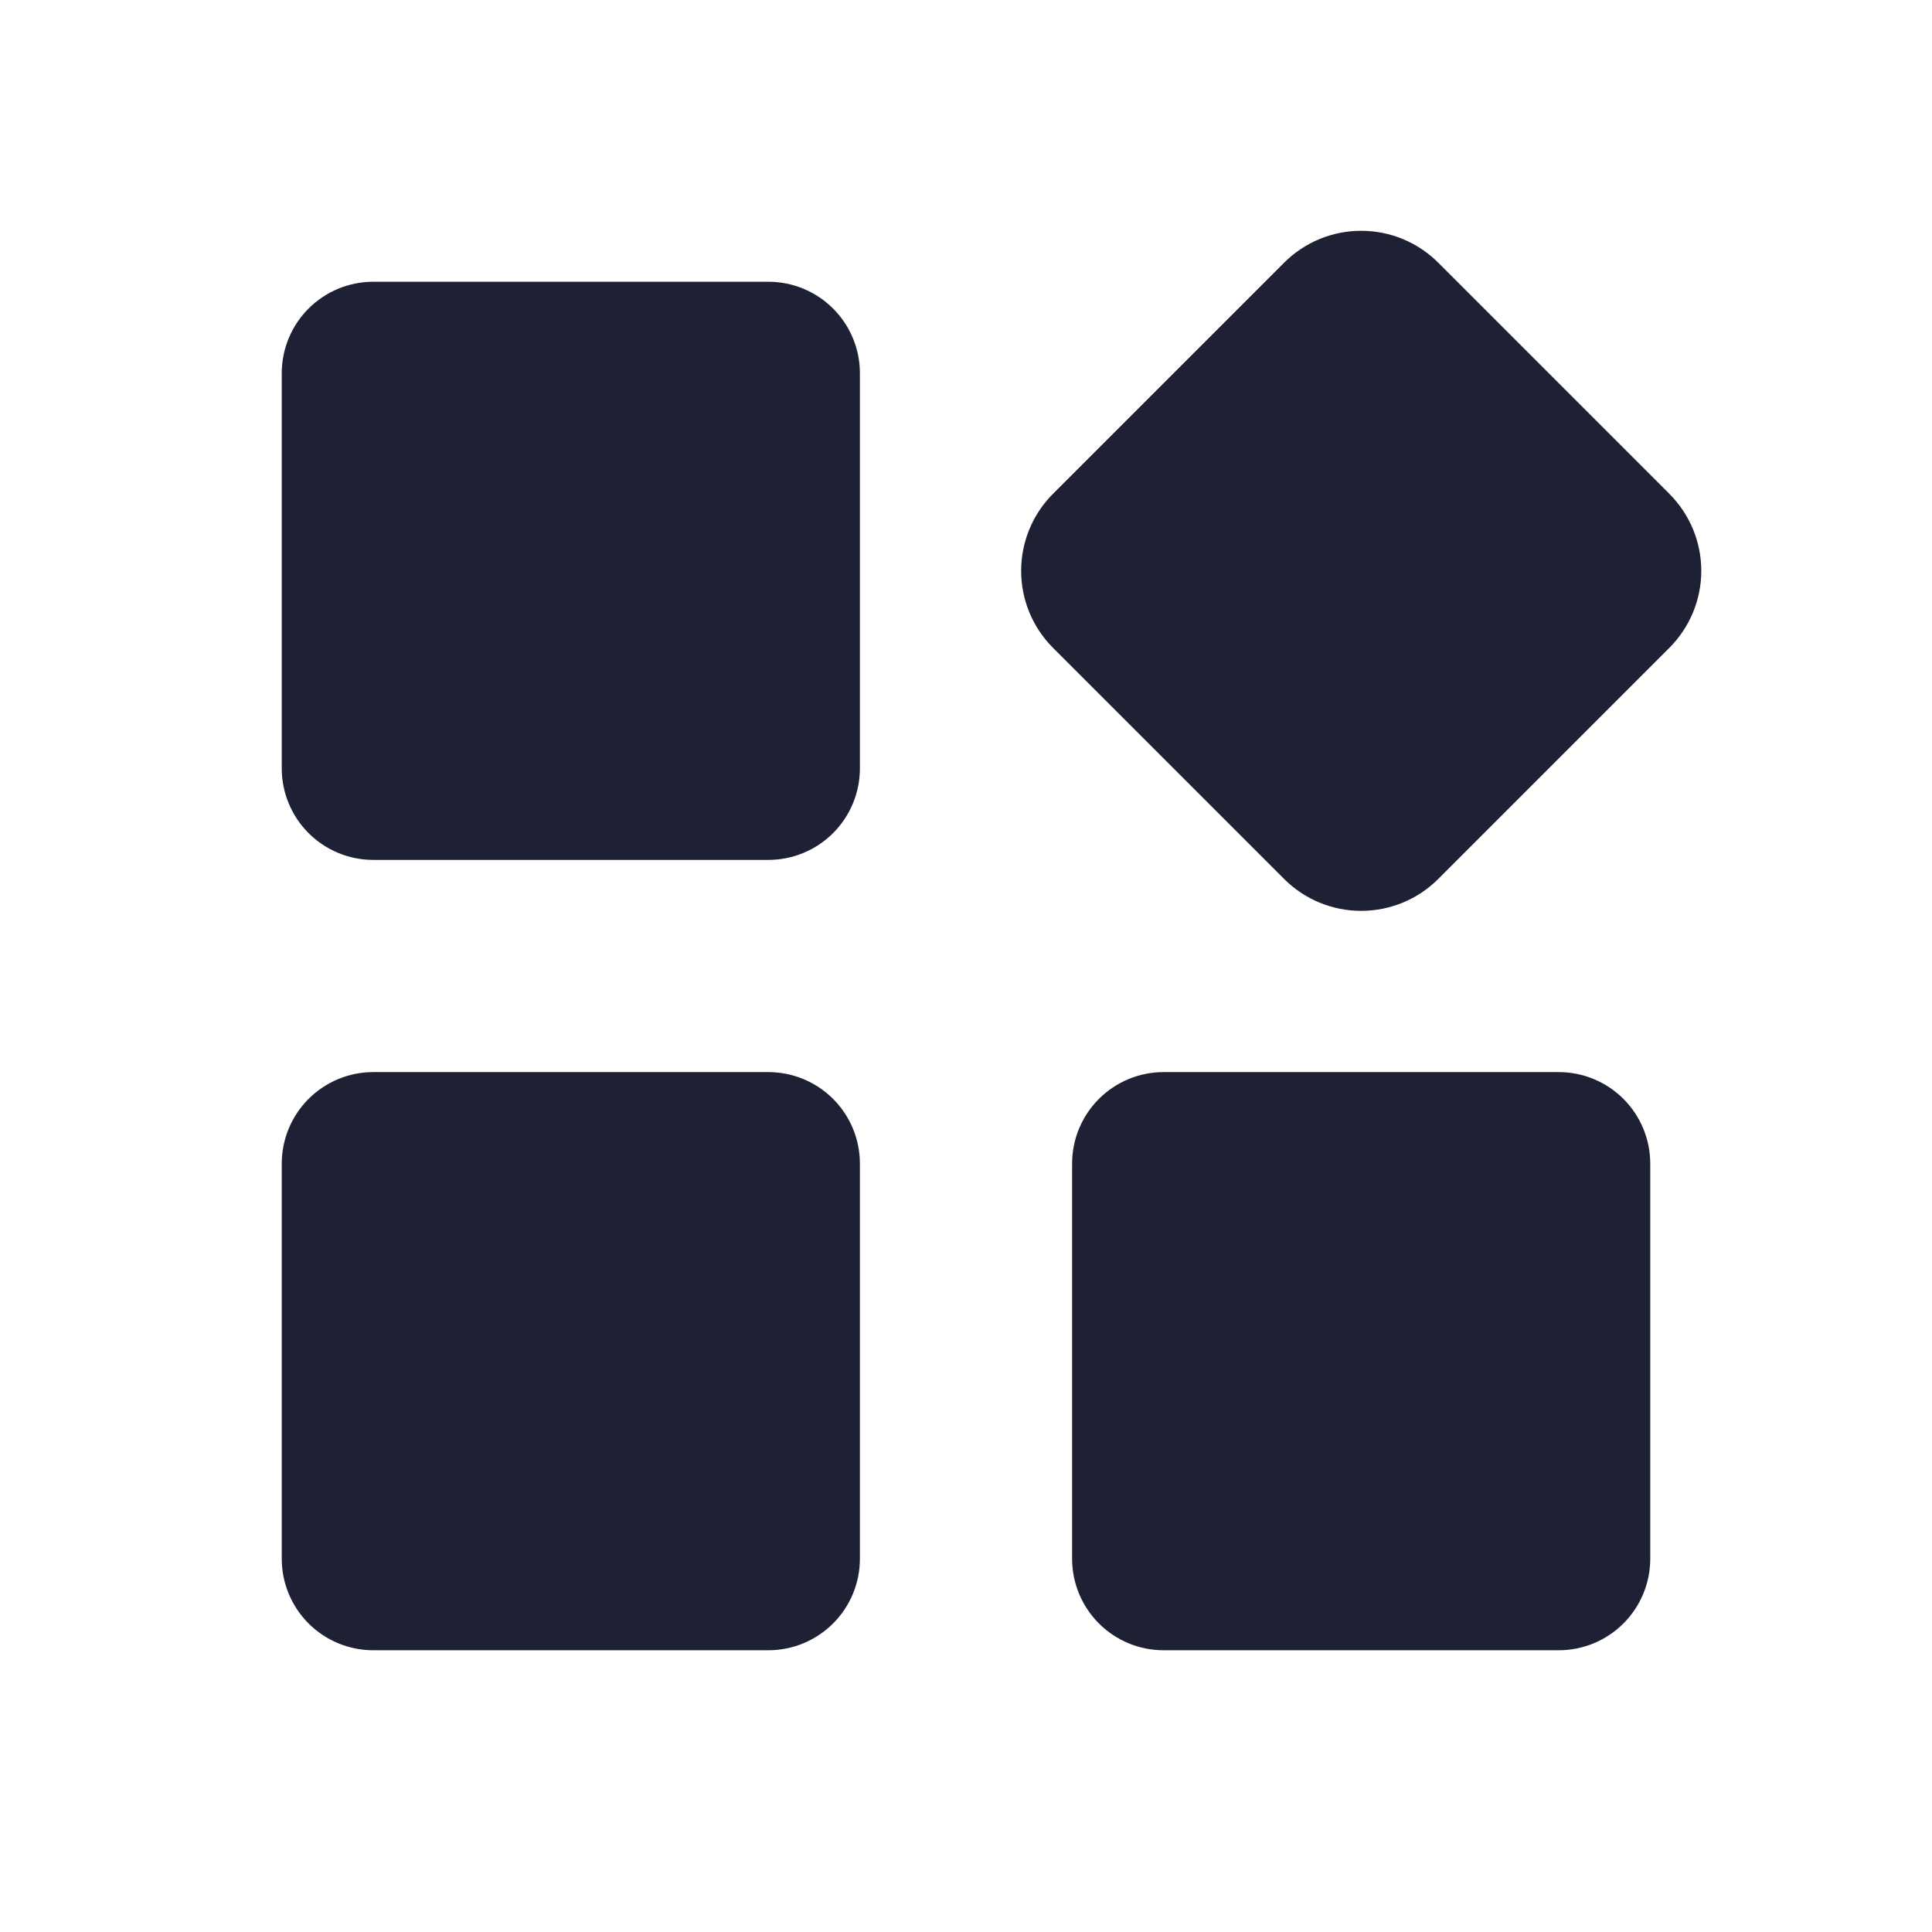
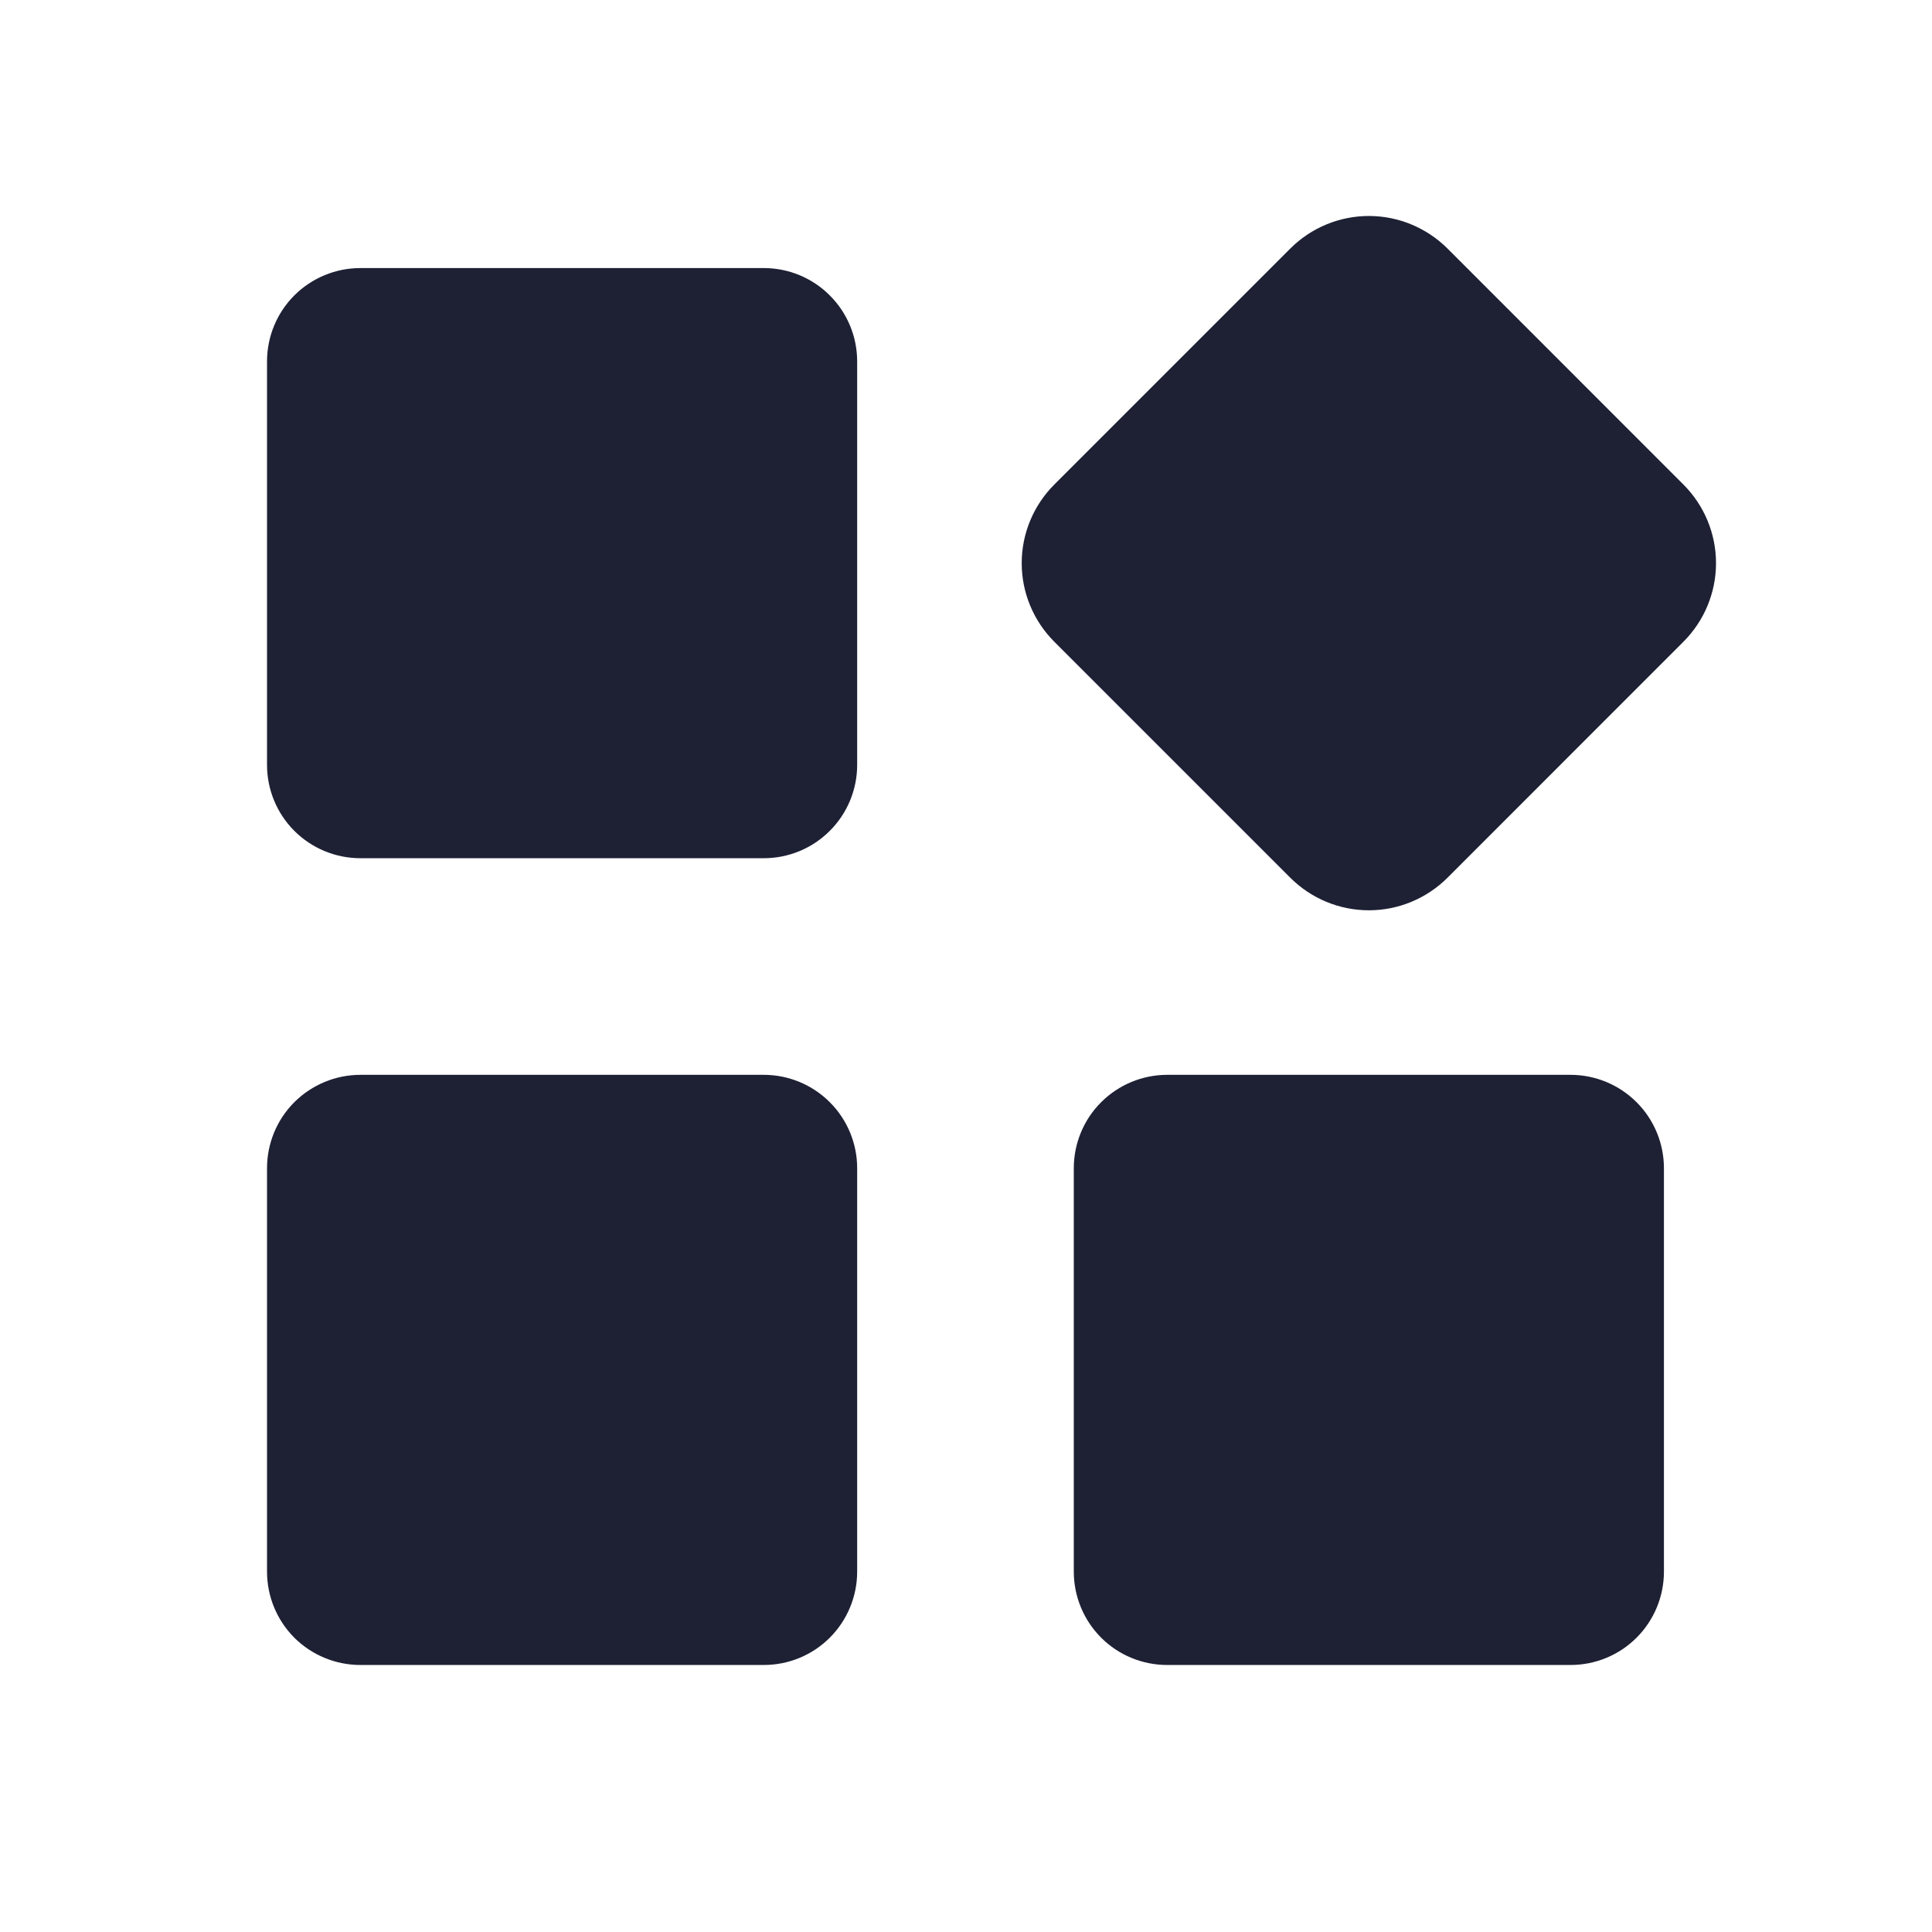
<svg xmlns="http://www.w3.org/2000/svg" width="24" height="24" viewBox="0 0 24 24" fill="none">
-   <path d="M20.737 6.134L17.866 3.263C17.612 3.009 17.268 2.867 16.909 2.867C16.55 2.867 16.206 3.009 15.952 3.263L13.081 6.134C12.827 6.388 12.685 6.732 12.685 7.091C12.685 7.45 12.827 7.794 13.081 8.048L15.952 10.919C16.206 11.173 16.55 11.315 16.909 11.315C17.268 11.315 17.612 11.173 17.866 10.919L20.737 8.048C20.991 7.794 21.134 7.45 21.134 7.091C21.134 6.732 20.991 6.388 20.737 6.134Z" fill="#1E2134" />
-   <path d="M3.833 3.833C4.046 3.62 4.335 3.5 4.636 3.5H9.545C9.847 3.5 10.136 3.62 10.349 3.833C10.562 4.046 10.682 4.335 10.682 4.636V9.545C10.682 9.847 10.562 10.136 10.349 10.349C10.136 10.562 9.847 10.682 9.545 10.682H4.636C4.335 10.682 4.046 10.562 3.833 10.349C3.62 10.136 3.5 9.847 3.5 9.545V4.636C3.5 4.335 3.62 4.046 3.833 3.833Z" fill="#1E2134" />
-   <path d="M3.833 13.651C4.046 13.438 4.335 13.318 4.636 13.318H9.545C9.847 13.318 10.136 13.438 10.349 13.651C10.562 13.864 10.682 14.153 10.682 14.455V19.364C10.682 19.665 10.562 19.954 10.349 20.167C10.136 20.38 9.847 20.5 9.545 20.5H4.636C4.335 20.5 4.046 20.38 3.833 20.167C3.62 19.954 3.5 19.665 3.5 19.364V14.455C3.5 14.153 3.62 13.864 3.833 13.651Z" fill="#1E2134" />
-   <path d="M13.651 13.651C13.864 13.438 14.153 13.318 14.454 13.318H19.364C19.665 13.318 19.954 13.438 20.167 13.651C20.38 13.864 20.5 14.153 20.5 14.455V19.364C20.5 19.665 20.38 19.954 20.167 20.167C19.954 20.38 19.665 20.5 19.364 20.5H14.454C14.153 20.5 13.864 20.38 13.651 20.167C13.438 19.954 13.318 19.665 13.318 19.364V14.455C13.318 14.153 13.438 13.864 13.651 13.651Z" fill="#1E2134" />
+   <path d="M20.912 6.019L17.982 3.088C17.722 2.829 17.371 2.683 17.005 2.683C16.638 2.683 16.287 2.829 16.028 3.088L13.097 6.019C12.838 6.278 12.692 6.629 12.692 6.996C12.692 7.362 12.838 7.713 13.097 7.972L16.028 10.903C16.287 11.162 16.638 11.308 17.005 11.308C17.371 11.308 17.722 11.162 17.982 10.903L20.912 7.972C21.171 7.713 21.317 7.362 21.317 6.996C21.317 6.629 21.171 6.278 20.912 6.019Z" fill="#1E2134" />
+   <path d="M3.656 3.67C3.874 3.452 4.169 3.33 4.477 3.33H9.488C9.796 3.33 10.091 3.452 10.308 3.67C10.526 3.887 10.648 4.182 10.648 4.49V9.501C10.648 9.809 10.526 10.104 10.308 10.321C10.091 10.539 9.796 10.661 9.488 10.661H4.477C4.169 10.661 3.874 10.539 3.656 10.321C3.439 10.104 3.317 9.809 3.317 9.501V4.49C3.317 4.182 3.439 3.887 3.656 3.67Z" fill="#1E2134" />
+   <path d="M3.656 13.692C3.874 13.475 4.169 13.352 4.477 13.352H9.488C9.796 13.352 10.091 13.475 10.308 13.692C10.526 13.909 10.648 14.205 10.648 14.512V19.523C10.648 19.831 10.526 20.126 10.308 20.344C10.091 20.561 9.796 20.683 9.488 20.683H4.477C4.169 20.683 3.874 20.561 3.656 20.344C3.439 20.126 3.317 19.831 3.317 19.523V14.512C3.317 14.205 3.439 13.909 3.656 13.692Z" fill="#1E2134" />
+   <path d="M13.679 13.692C13.896 13.475 14.191 13.352 14.499 13.352H19.51C19.818 13.352 20.113 13.475 20.33 13.692C20.548 13.909 20.67 14.205 20.67 14.512V19.523C20.67 19.831 20.548 20.126 20.33 20.344C20.113 20.561 19.818 20.683 19.51 20.683H14.499C14.191 20.683 13.896 20.561 13.679 20.344C13.461 20.126 13.339 19.831 13.339 19.523V14.512C13.339 14.205 13.461 13.909 13.679 13.692Z" fill="#1E2134" />
</svg>
